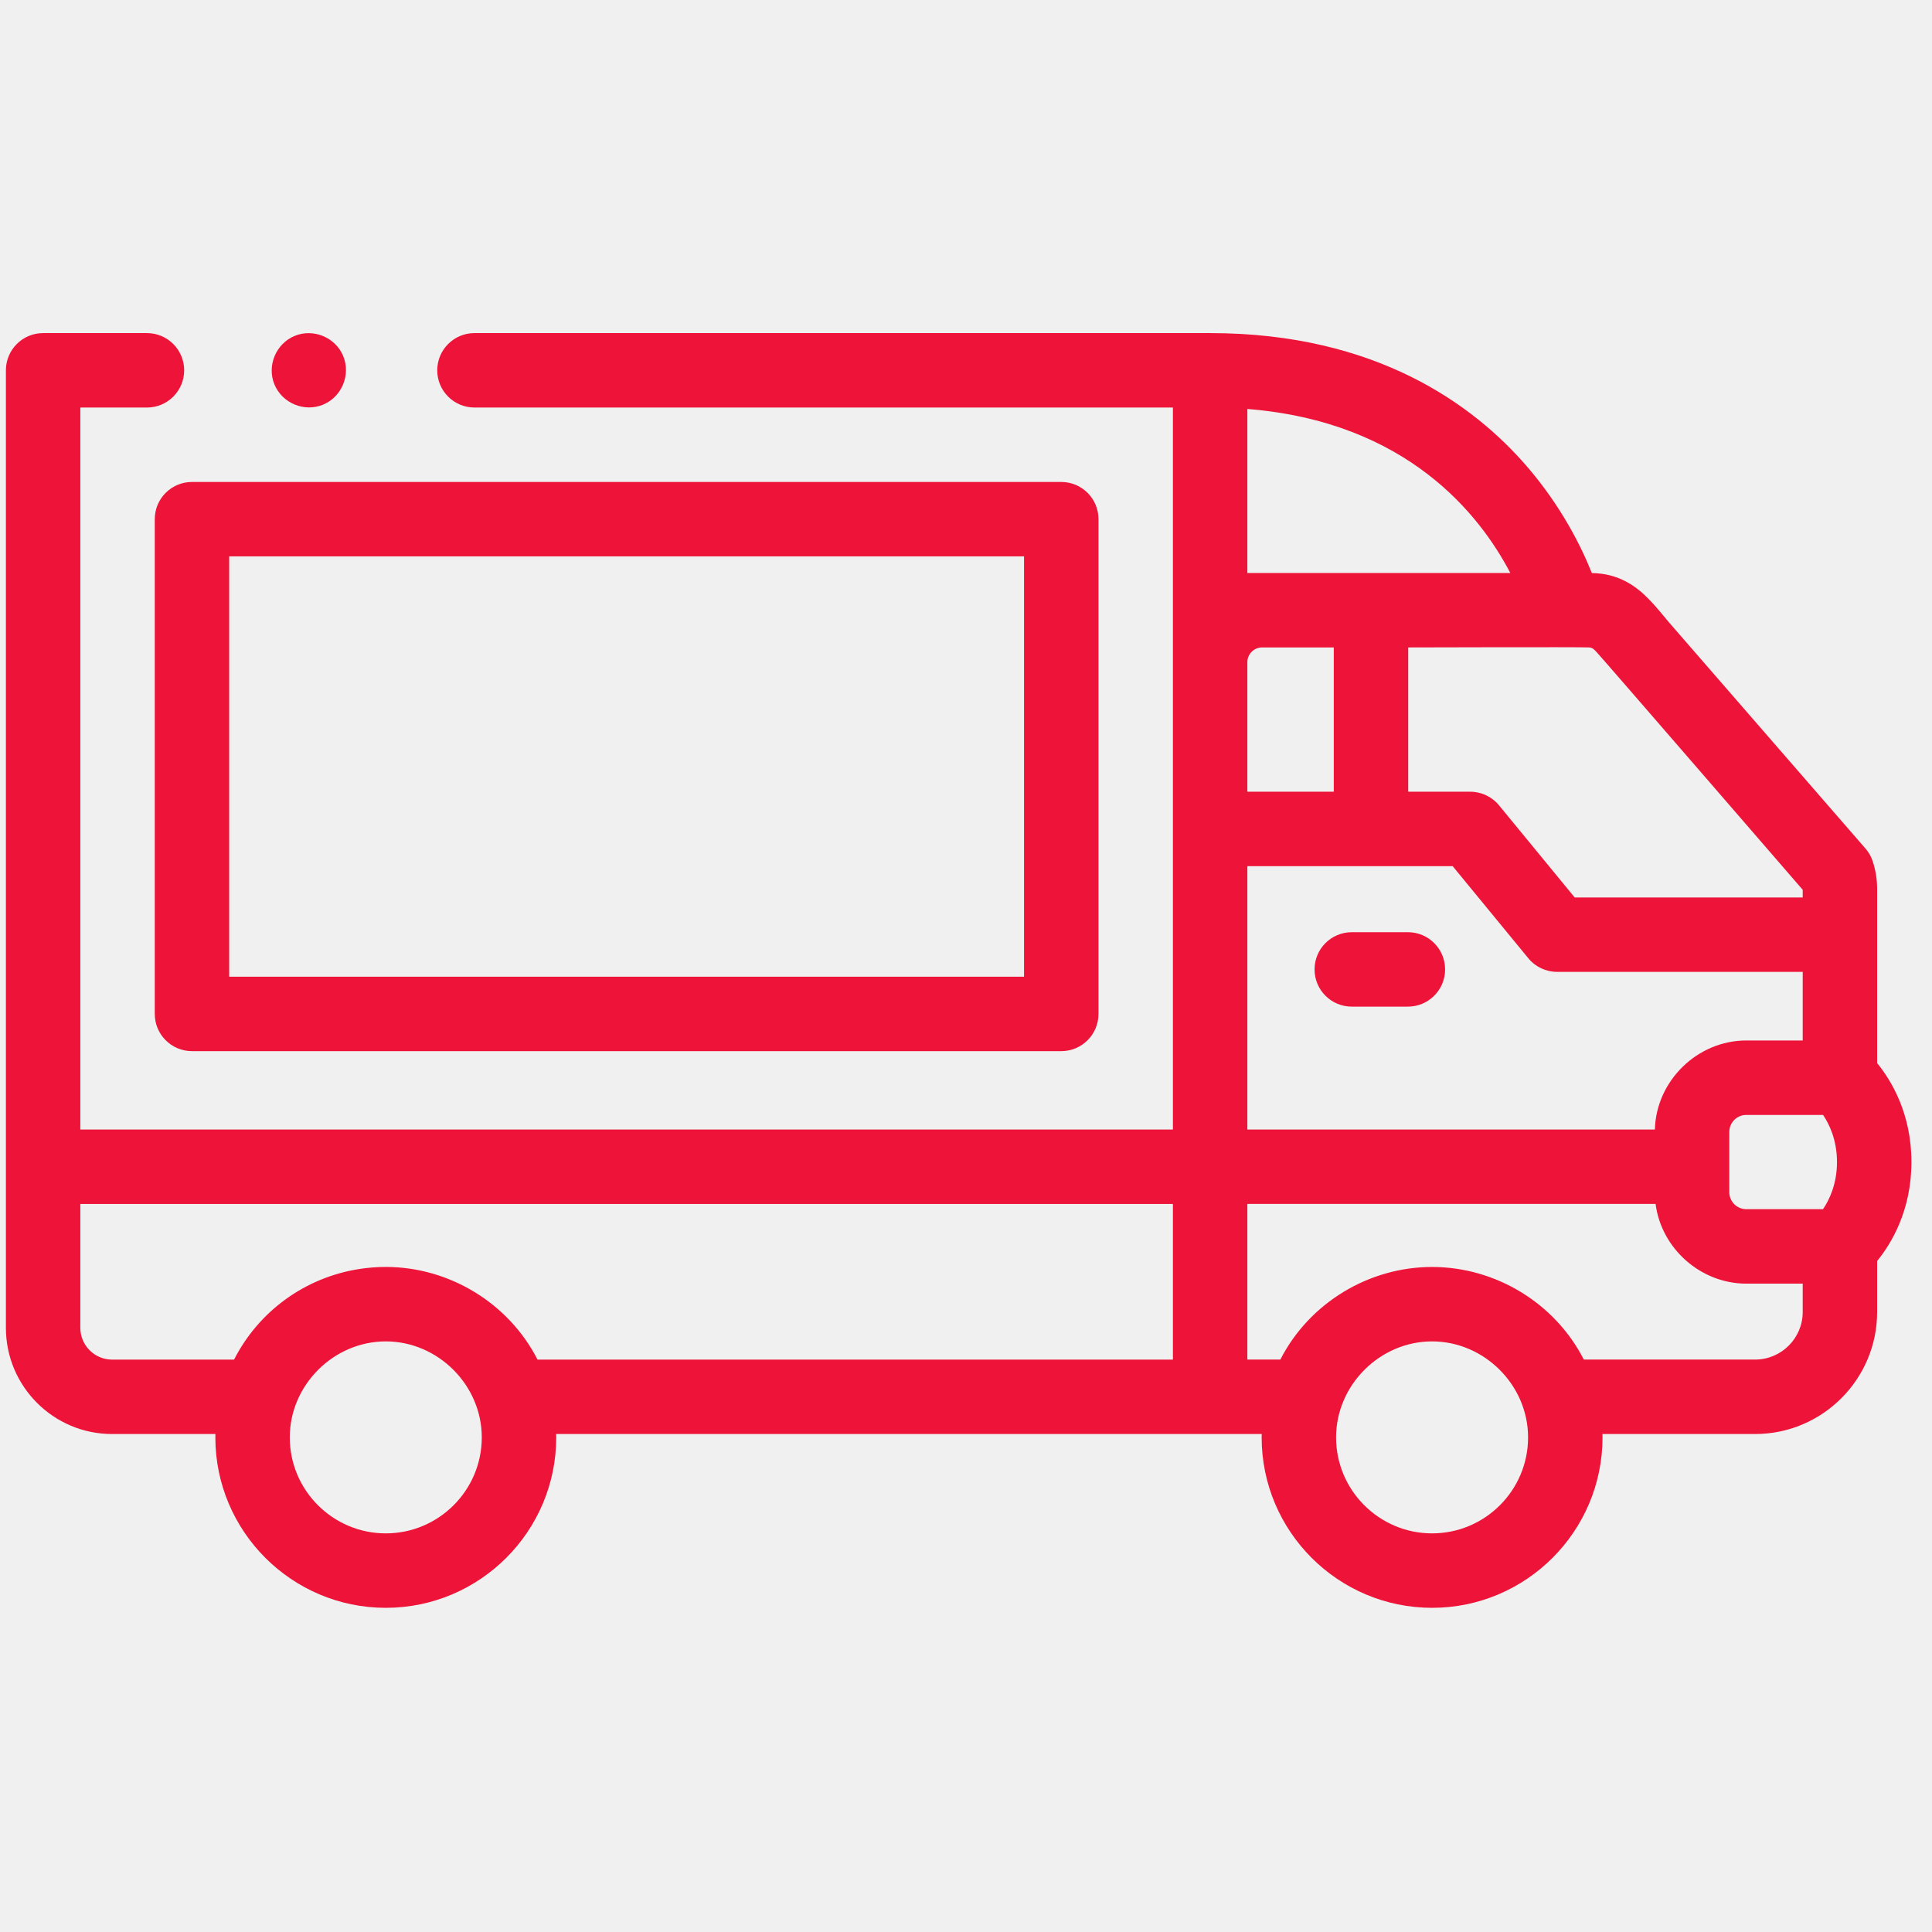
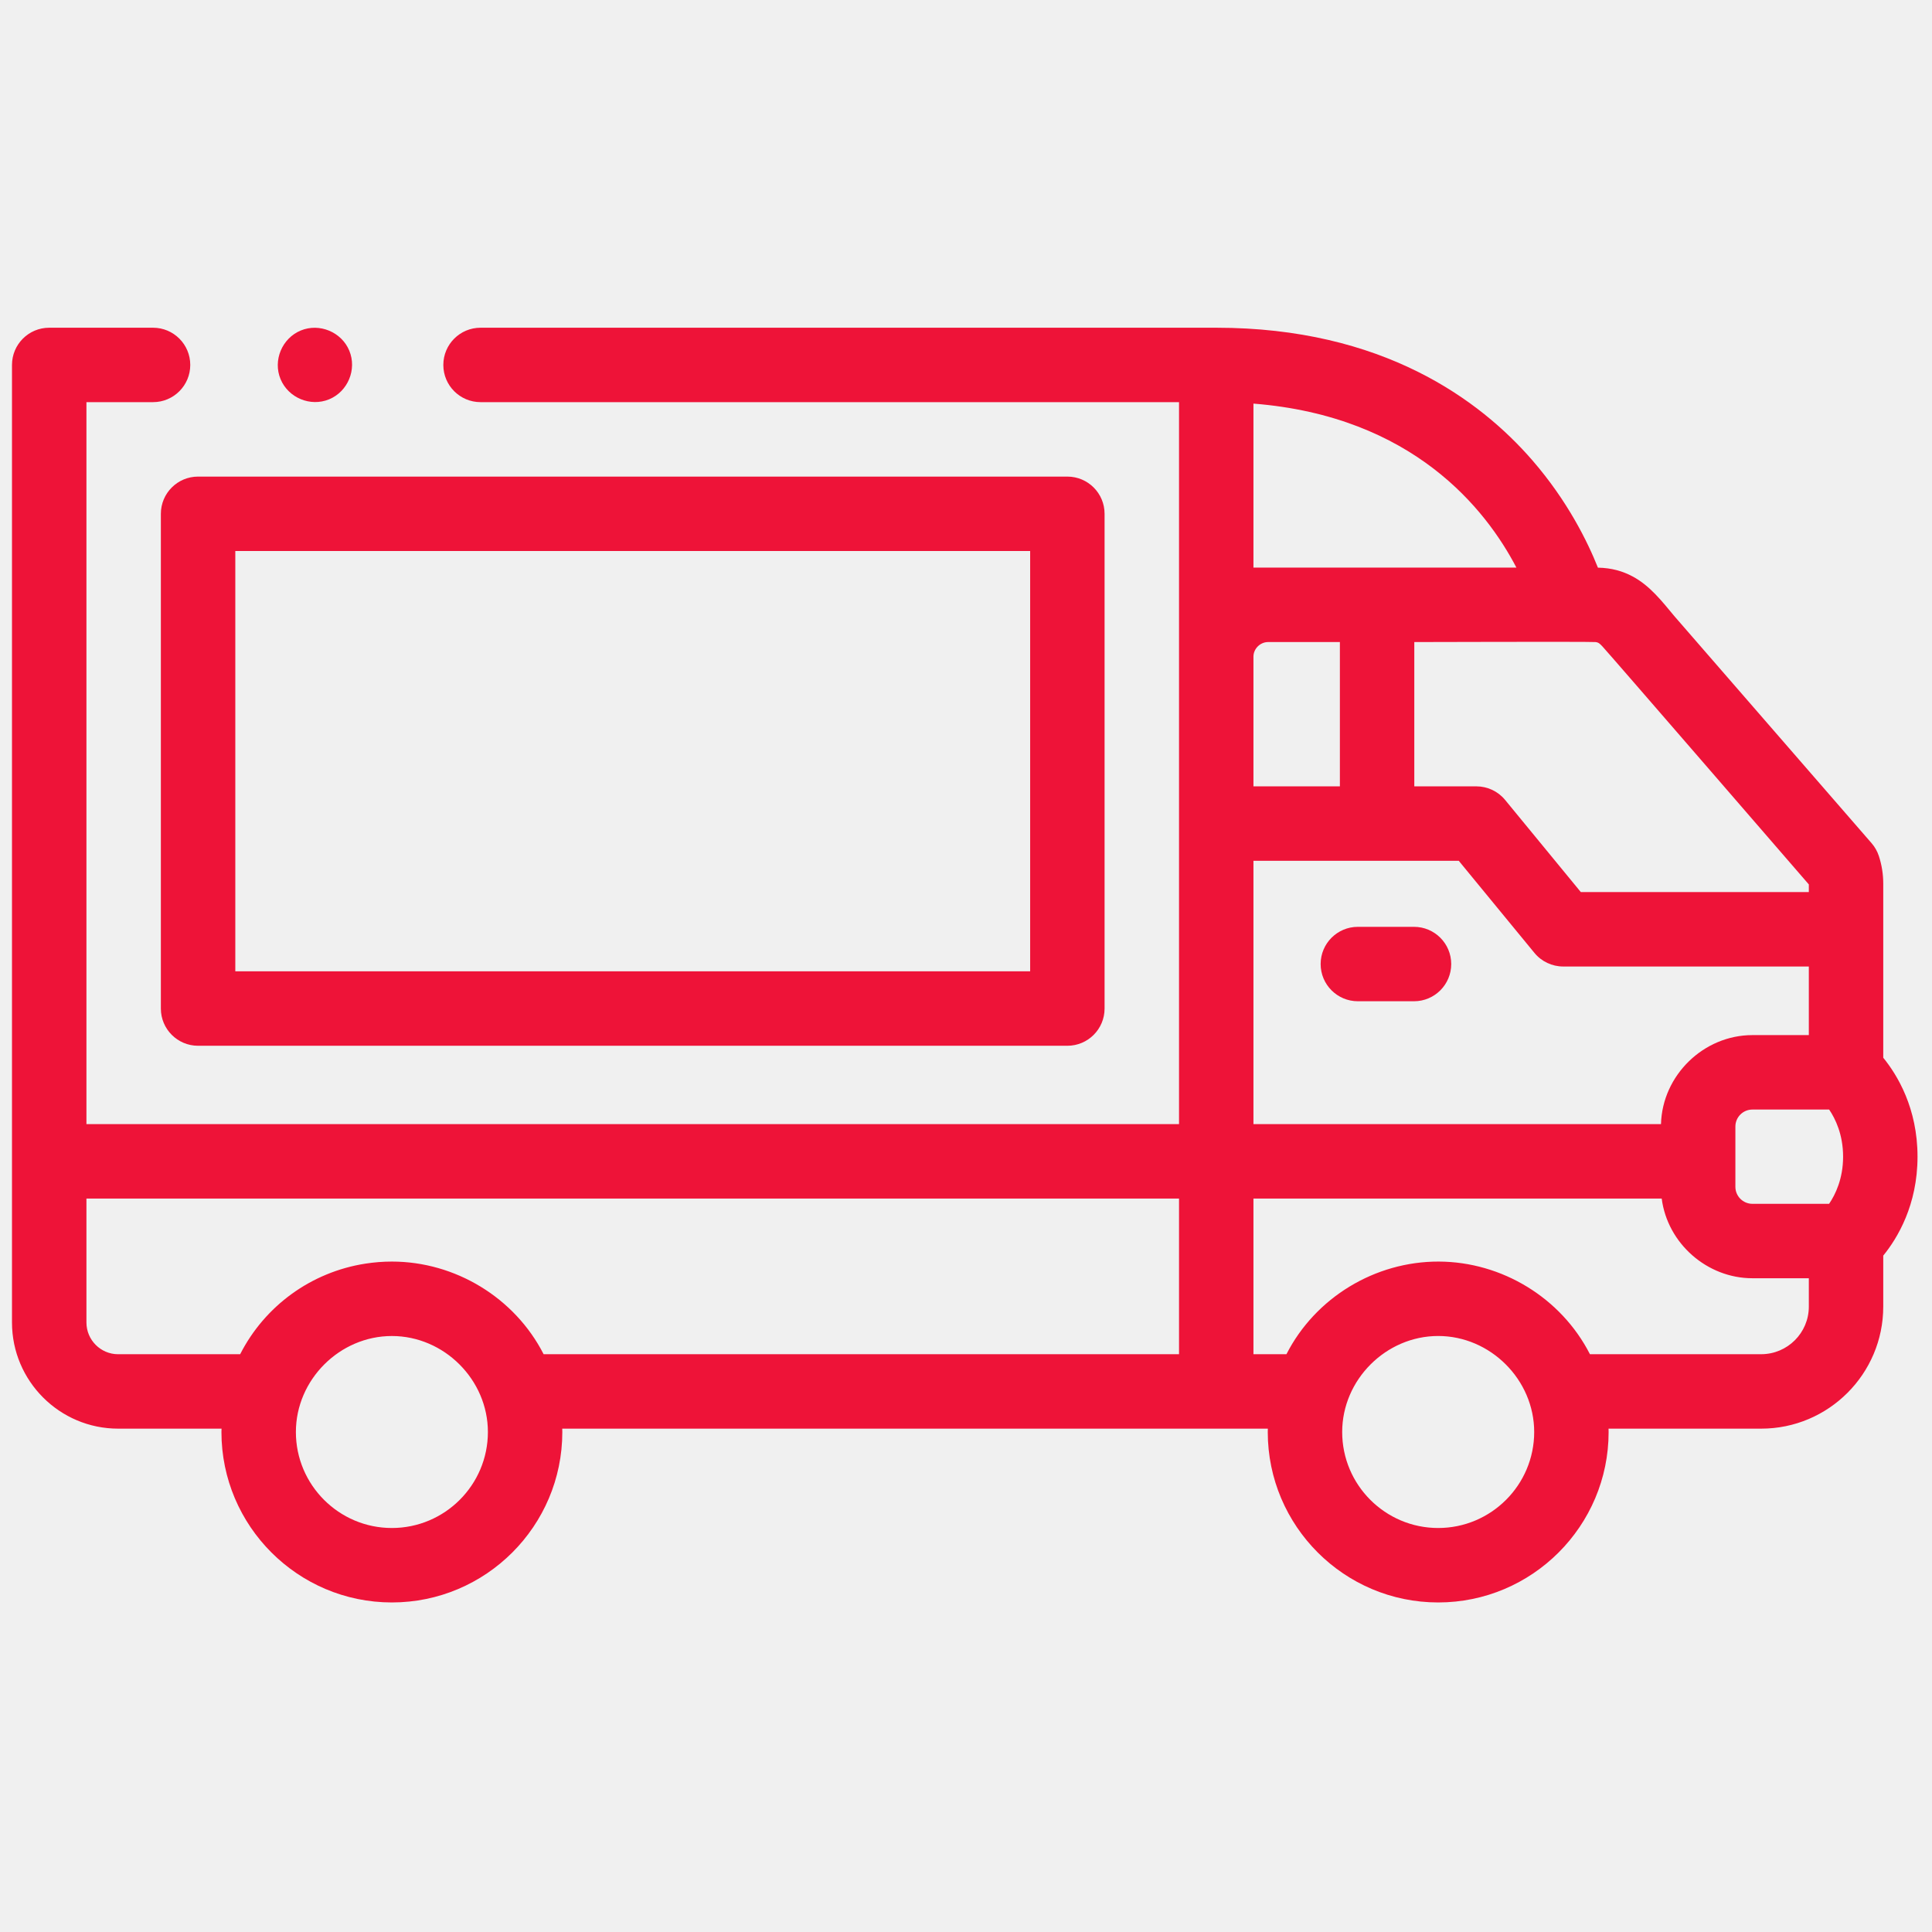
<svg xmlns="http://www.w3.org/2000/svg" width="73" height="73" viewBox="0 0 73 73" fill="none">
-   <g clip-path="url(#clip0_849_19186)">
-     <path d="M72.223 43.907C72.223 42.078 71.462 40.824 70.927 40.169V35.316V33.591V33.59C70.927 33.234 70.871 32.882 70.76 32.544C70.702 32.366 70.609 32.202 70.486 32.061L63.043 23.494C62.573 22.931 62.114 22.333 61.454 21.982C61.091 21.787 60.663 21.66 60.147 21.652C59.755 20.668 59 19.132 57.677 17.604C55.695 15.315 52.013 12.586 45.725 12.586H17.927C17.151 12.586 16.521 13.216 16.521 13.992C16.521 14.769 17.151 15.398 17.927 15.398H44.318V23.056V25.008C44.318 25.01 44.318 25.012 44.318 25.013V31.321C44.318 31.322 44.318 31.323 44.318 31.324V42.678H3.035V15.399H5.552C6.329 15.399 6.959 14.769 6.959 13.992C6.959 13.216 6.329 12.586 5.552 12.586H1.629C0.852 12.586 0.223 13.216 0.223 13.992V44.084V44.084V50.172C0.223 52.384 2.022 54.184 4.233 54.184H8.14C8.139 54.226 8.137 54.268 8.137 54.311C8.137 57.862 11.026 60.751 14.577 60.751C18.128 60.751 21.017 57.862 21.017 54.311C21.017 54.268 21.014 54.226 21.014 54.184L47.674 54.184C47.673 54.226 47.671 54.268 47.671 54.311C47.671 57.862 50.56 60.751 54.111 60.751C57.662 60.751 60.551 57.862 60.551 54.311C60.551 54.268 60.548 54.226 60.547 54.184H66.316C68.859 54.184 70.927 52.115 70.927 49.573V47.647C71.462 46.991 72.223 45.737 72.223 43.907ZM60.047 24.463C60.172 24.471 60.229 24.536 60.319 24.63C60.53 24.851 68.115 33.621 68.115 33.621V33.91H59.499L56.64 30.429C56.373 30.104 55.974 29.915 55.553 29.915H53.209V24.463C53.209 24.463 59.749 24.444 60.047 24.463ZM50.396 29.915H47.131V25.014C47.131 24.717 47.384 24.463 47.683 24.463H50.396V29.915ZM47.131 32.728H54.889L57.748 36.208C58.015 36.534 58.414 36.722 58.835 36.722H68.115V39.314H65.983C64.138 39.314 62.578 40.835 62.529 42.678H47.131V32.728ZM65.983 45.689C65.629 45.689 65.341 45.4 65.341 45.046V42.77C65.341 42.415 65.629 42.127 65.983 42.127H68.884C69.115 42.469 69.41 43.07 69.41 43.907C69.41 44.743 69.117 45.342 68.882 45.689H65.983ZM57.066 21.65H47.131V15.453C53.163 15.932 55.921 19.454 57.066 21.65ZM3.035 50.172V45.491H44.318V51.372H20.31C19.221 49.237 16.972 47.871 14.577 47.871C14.24 47.871 13.902 47.898 13.57 47.95C11.533 48.268 9.779 49.538 8.844 51.372H4.233C3.573 51.372 3.035 50.833 3.035 50.172ZM14.577 57.938C12.576 57.938 10.949 56.311 10.949 54.311C10.949 52.336 12.603 50.684 14.576 50.684C16.55 50.684 18.204 52.336 18.204 54.311C18.204 56.311 16.577 57.938 14.577 57.938ZM54.111 57.938C52.111 57.938 50.483 56.311 50.483 54.311C50.483 52.336 52.138 50.684 54.11 50.684C56.084 50.684 57.738 52.336 57.738 54.311C57.738 56.311 56.111 57.938 54.111 57.938ZM66.316 51.371H59.844C58.758 49.241 56.518 47.879 54.129 47.872C51.728 47.865 49.47 49.23 48.378 51.371H47.131V45.49H62.556C62.776 47.188 64.272 48.502 65.983 48.502H68.115V49.573C68.115 50.564 67.308 51.371 66.316 51.371Z" fill="#EE1338" />
-     <path d="M53.197 35.223H51.076C50.3 35.223 49.67 35.852 49.67 36.629C49.67 37.406 50.3 38.035 51.076 38.035H53.197C53.974 38.035 54.603 37.406 54.603 36.629C54.603 35.852 53.974 35.223 53.197 35.223Z" fill="#EE1338" />
-     <path d="M5.848 19.617V38.311C5.848 39.087 6.477 39.717 7.254 39.717H40.1C40.876 39.717 41.506 39.087 41.506 38.311V19.617C41.506 18.84 40.876 18.211 40.1 18.211H7.254C6.477 18.211 5.848 18.84 5.848 19.617ZM8.66 21.023H38.693V36.904H8.66V21.023Z" fill="#EE1338" />
-     <path d="M10.371 14.529C10.665 15.236 11.498 15.584 12.207 15.29C12.915 14.996 13.261 14.162 12.968 13.453C12.675 12.746 11.839 12.399 11.131 12.693C10.425 12.986 10.076 13.822 10.371 14.529Z" fill="#EE1338" />
+   <g clip-path="url(#clip0_37238_1618)">
+     <path d="M72.453 43.704C72.453 41.875 71.692 40.621 71.158 39.966V35.113V33.388V33.387C71.158 33.031 71.102 32.679 70.991 32.341C70.932 32.163 70.839 31.999 70.716 31.858L63.274 23.291C62.804 22.728 62.345 22.13 61.684 21.779C61.321 21.584 60.894 21.457 60.377 21.449C59.985 20.465 59.23 18.929 57.907 17.401C55.925 15.112 52.243 12.383 45.955 12.383H18.158C17.381 12.383 16.751 13.012 16.751 13.789C16.751 14.566 17.381 15.195 18.158 15.195H44.549V22.853V24.805C44.549 24.807 44.549 24.809 44.549 24.81V31.118C44.549 31.119 44.549 31.12 44.549 31.121V42.475H3.266V15.195H5.783C6.559 15.195 7.189 14.566 7.189 13.789C7.189 13.012 6.559 12.383 5.783 12.383H1.859C1.083 12.383 0.453 13.012 0.453 13.789V43.881V43.881V49.969C0.453 52.181 2.252 53.981 4.464 53.981H8.371C8.37 54.023 8.367 54.065 8.367 54.108C8.367 57.659 11.256 60.548 14.807 60.548C18.358 60.548 21.247 57.659 21.247 54.108C21.247 54.065 21.245 54.023 21.244 53.981L47.905 53.981C47.904 54.023 47.902 54.065 47.902 54.108C47.902 57.659 50.79 60.548 54.341 60.548C57.892 60.548 60.781 57.659 60.781 54.108C60.781 54.065 60.779 54.023 60.778 53.981H66.547C69.089 53.981 71.158 51.912 71.158 49.37V47.443C71.692 46.788 72.453 45.534 72.453 43.704ZM60.278 24.26C60.402 24.267 60.459 24.333 60.549 24.427C60.76 24.648 68.346 33.418 68.346 33.418V33.706H59.73L56.871 30.226C56.604 29.9 56.205 29.712 55.784 29.712H53.439V24.26C53.439 24.26 59.98 24.241 60.278 24.26ZM50.627 29.712H47.361V24.811C47.361 24.514 47.615 24.26 47.913 24.26H50.627V29.712ZM47.361 32.525H55.119L57.978 36.005C58.245 36.331 58.644 36.519 59.065 36.519H68.346V39.111H66.214C64.369 39.111 62.809 40.632 62.76 42.475H47.361V32.525ZM66.214 45.486C65.859 45.486 65.571 45.197 65.571 44.843V42.566C65.571 42.212 65.859 41.924 66.214 41.924H69.114C69.346 42.266 69.641 42.867 69.641 43.704C69.641 44.54 69.348 45.139 69.112 45.486H66.214ZM57.297 21.447H47.361V15.25C53.394 15.729 56.152 19.25 57.297 21.447ZM3.266 49.969V45.288H44.549V51.169H20.541C19.451 49.033 17.202 47.668 14.807 47.668C14.471 47.668 14.133 47.695 13.8 47.747C11.764 48.065 10.01 49.335 9.074 51.169H4.464C3.803 51.169 3.266 50.63 3.266 49.969ZM14.807 57.735C12.807 57.735 11.18 56.108 11.18 54.108C11.18 52.133 12.833 50.481 14.807 50.481C16.781 50.481 18.435 52.133 18.435 54.108C18.435 56.108 16.807 57.735 14.807 57.735ZM54.341 57.735C52.341 57.735 50.714 56.108 50.714 54.108C50.714 52.133 52.368 50.48 54.341 50.48C56.314 50.48 57.969 52.133 57.969 54.108C57.969 56.108 56.341 57.735 54.341 57.735ZM66.547 51.168H60.075C58.988 49.038 56.748 47.675 54.36 47.668C51.958 47.662 49.701 49.026 48.608 51.168H47.361V45.287H62.787C63.006 46.985 64.503 48.298 66.214 48.298H68.346V49.37C68.346 50.361 67.539 51.168 66.547 51.168Z" fill="#EE1338" />
+     <path d="M53.427 35.02H51.307C50.53 35.02 49.9 35.649 49.9 36.426C49.9 37.203 50.53 37.832 51.307 37.832H53.427C54.204 37.832 54.834 37.203 54.834 36.426C54.834 35.649 54.204 35.02 53.427 35.02Z" fill="#EE1338" />
+     <path d="M6.078 19.414V38.108C6.078 38.884 6.708 39.514 7.484 39.514H40.33C41.107 39.514 41.736 38.884 41.736 38.108V19.414C41.736 18.637 41.107 18.008 40.33 18.008H7.484C6.708 18.008 6.078 18.637 6.078 19.414ZM8.891 20.82H38.924V36.701H8.891V20.82Z" fill="#EE1338" />
+     <path d="M10.601 14.326C10.896 15.033 11.728 15.381 12.438 15.087C13.145 14.793 13.492 13.959 13.198 13.25C12.905 12.543 12.069 12.196 11.362 12.489C10.655 12.783 10.306 13.619 10.601 14.326Z" fill="#EE1338" />
  </g>
  <defs>
-     <clipPath id="clip0_849_19186">
-       <rect width="72" height="72" fill="white" transform="translate(0.222656 0.667969)" />
+     <clipPath id="clip0_37238_1618">
+       <rect width="72" height="72" fill="white" transform="translate(0.453125 0.464844)" />
    </clipPath>
  </defs>
</svg>
